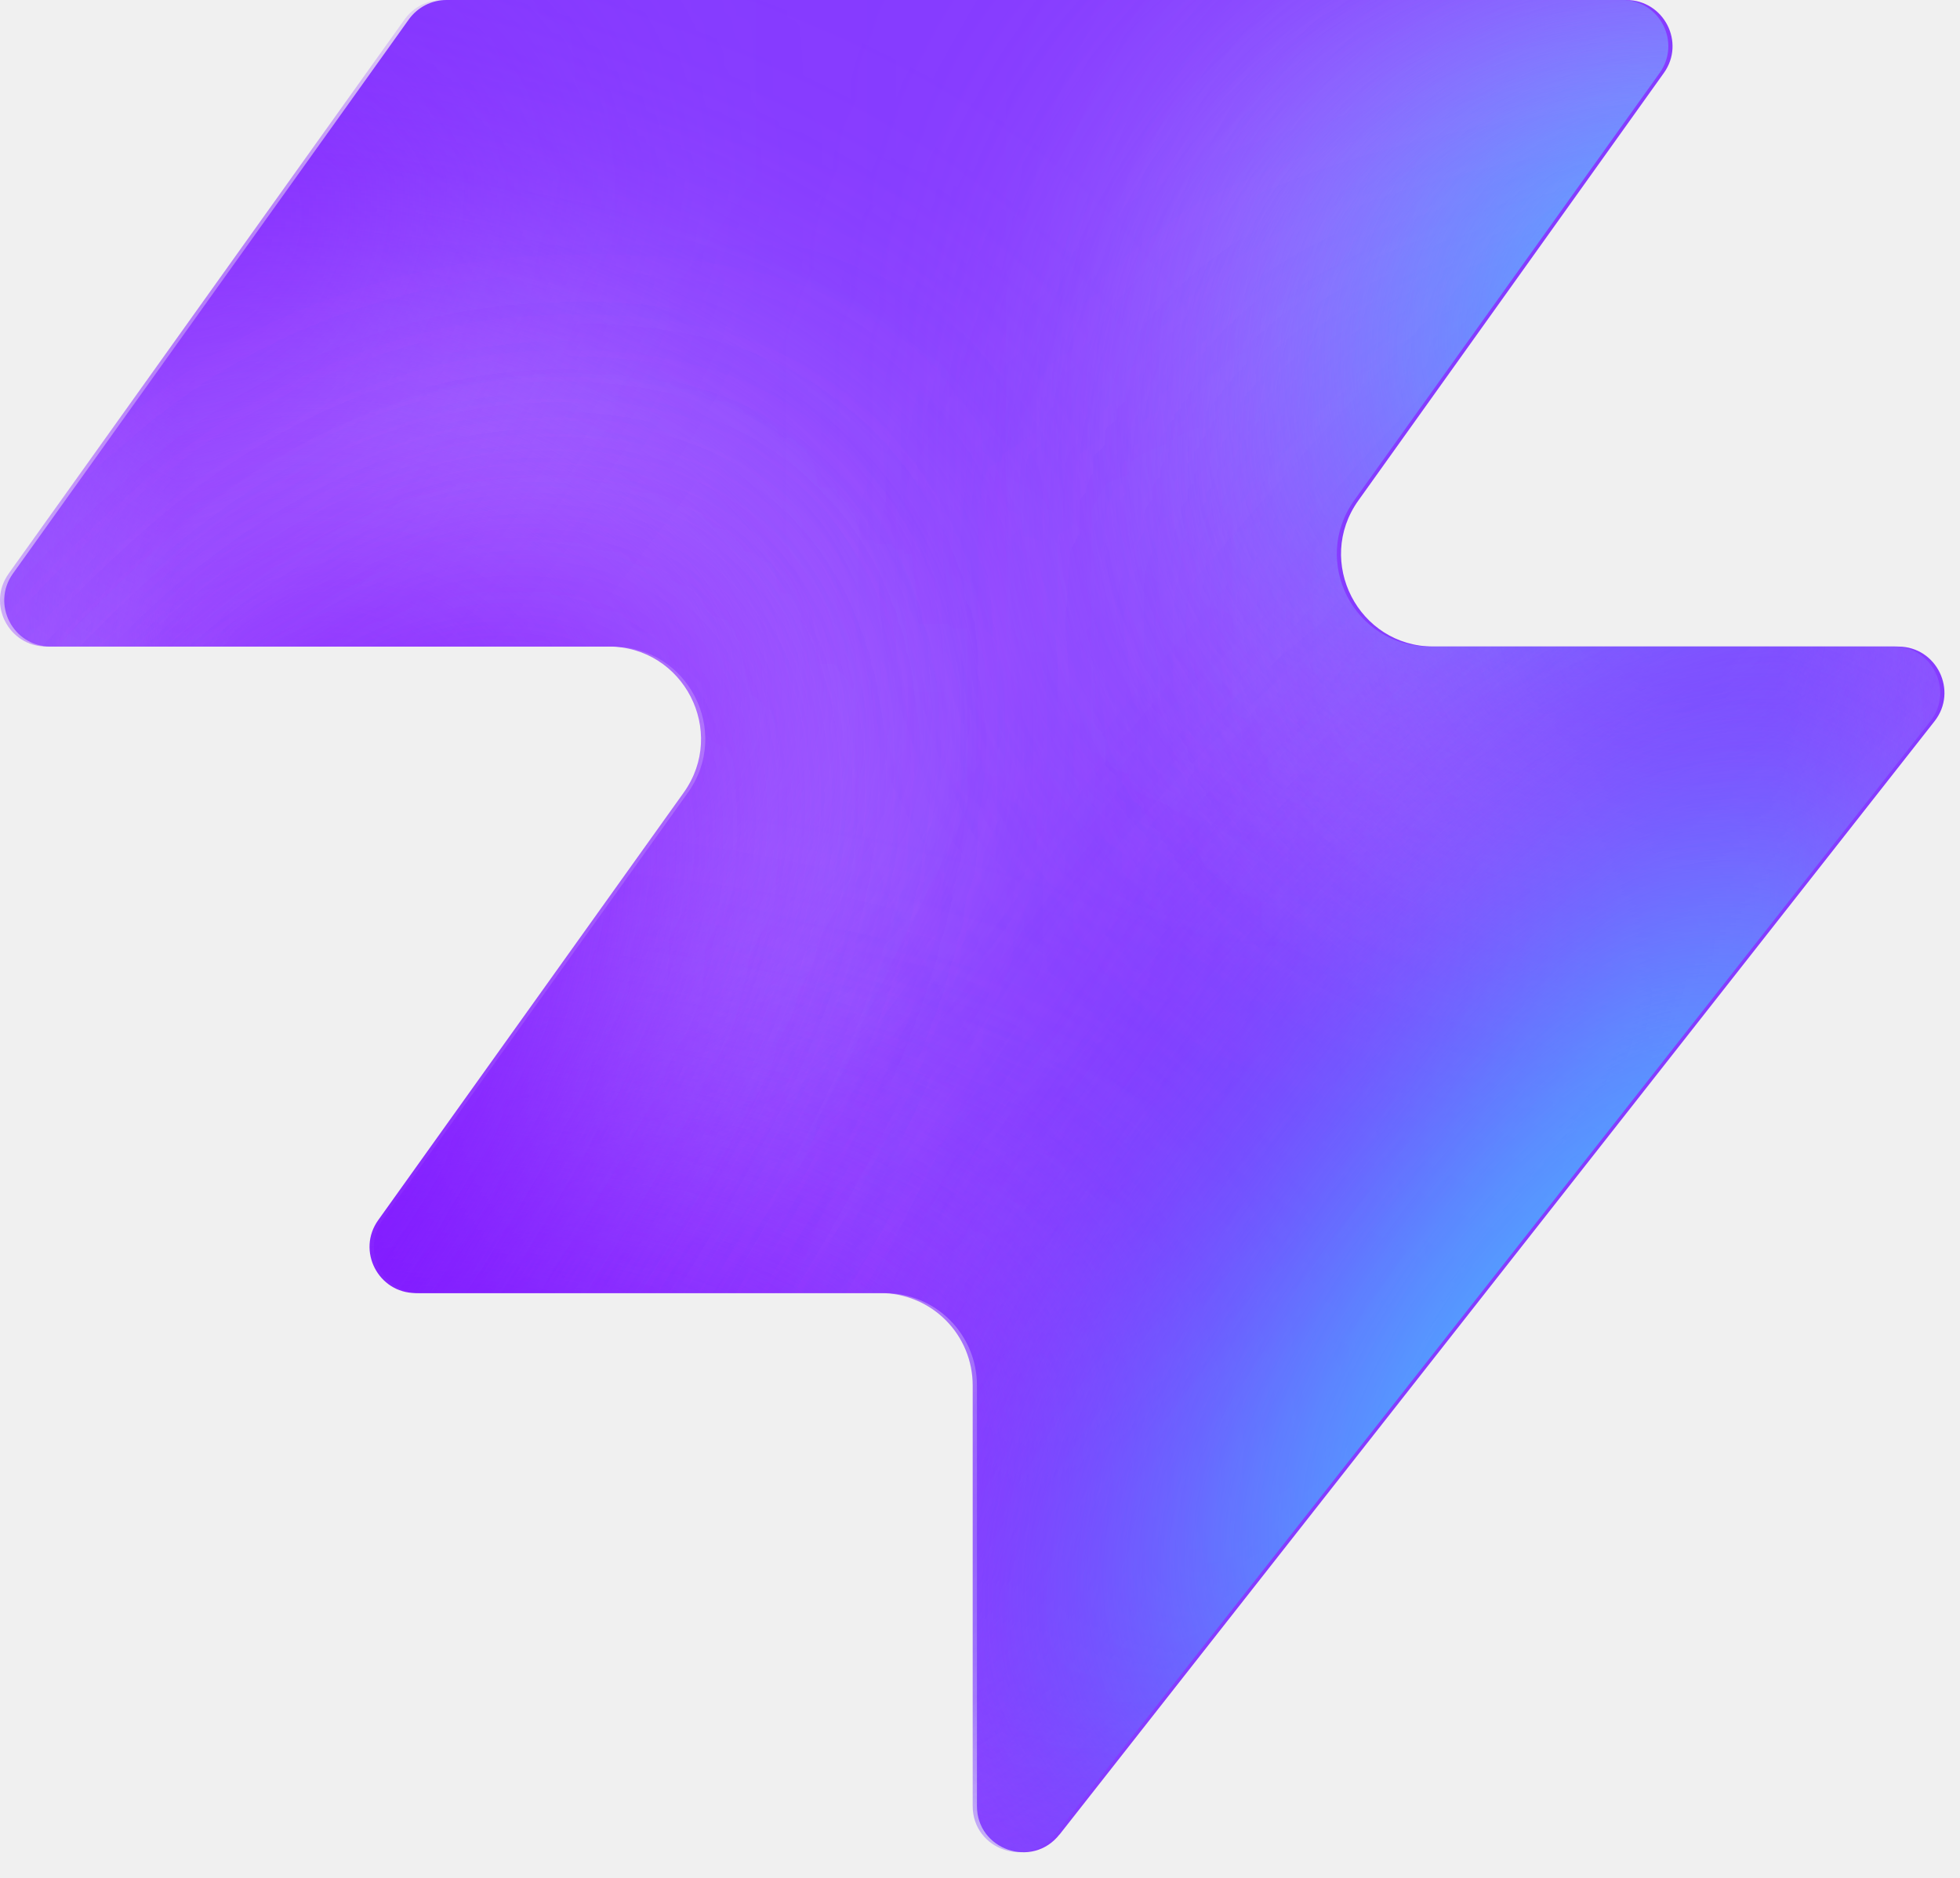
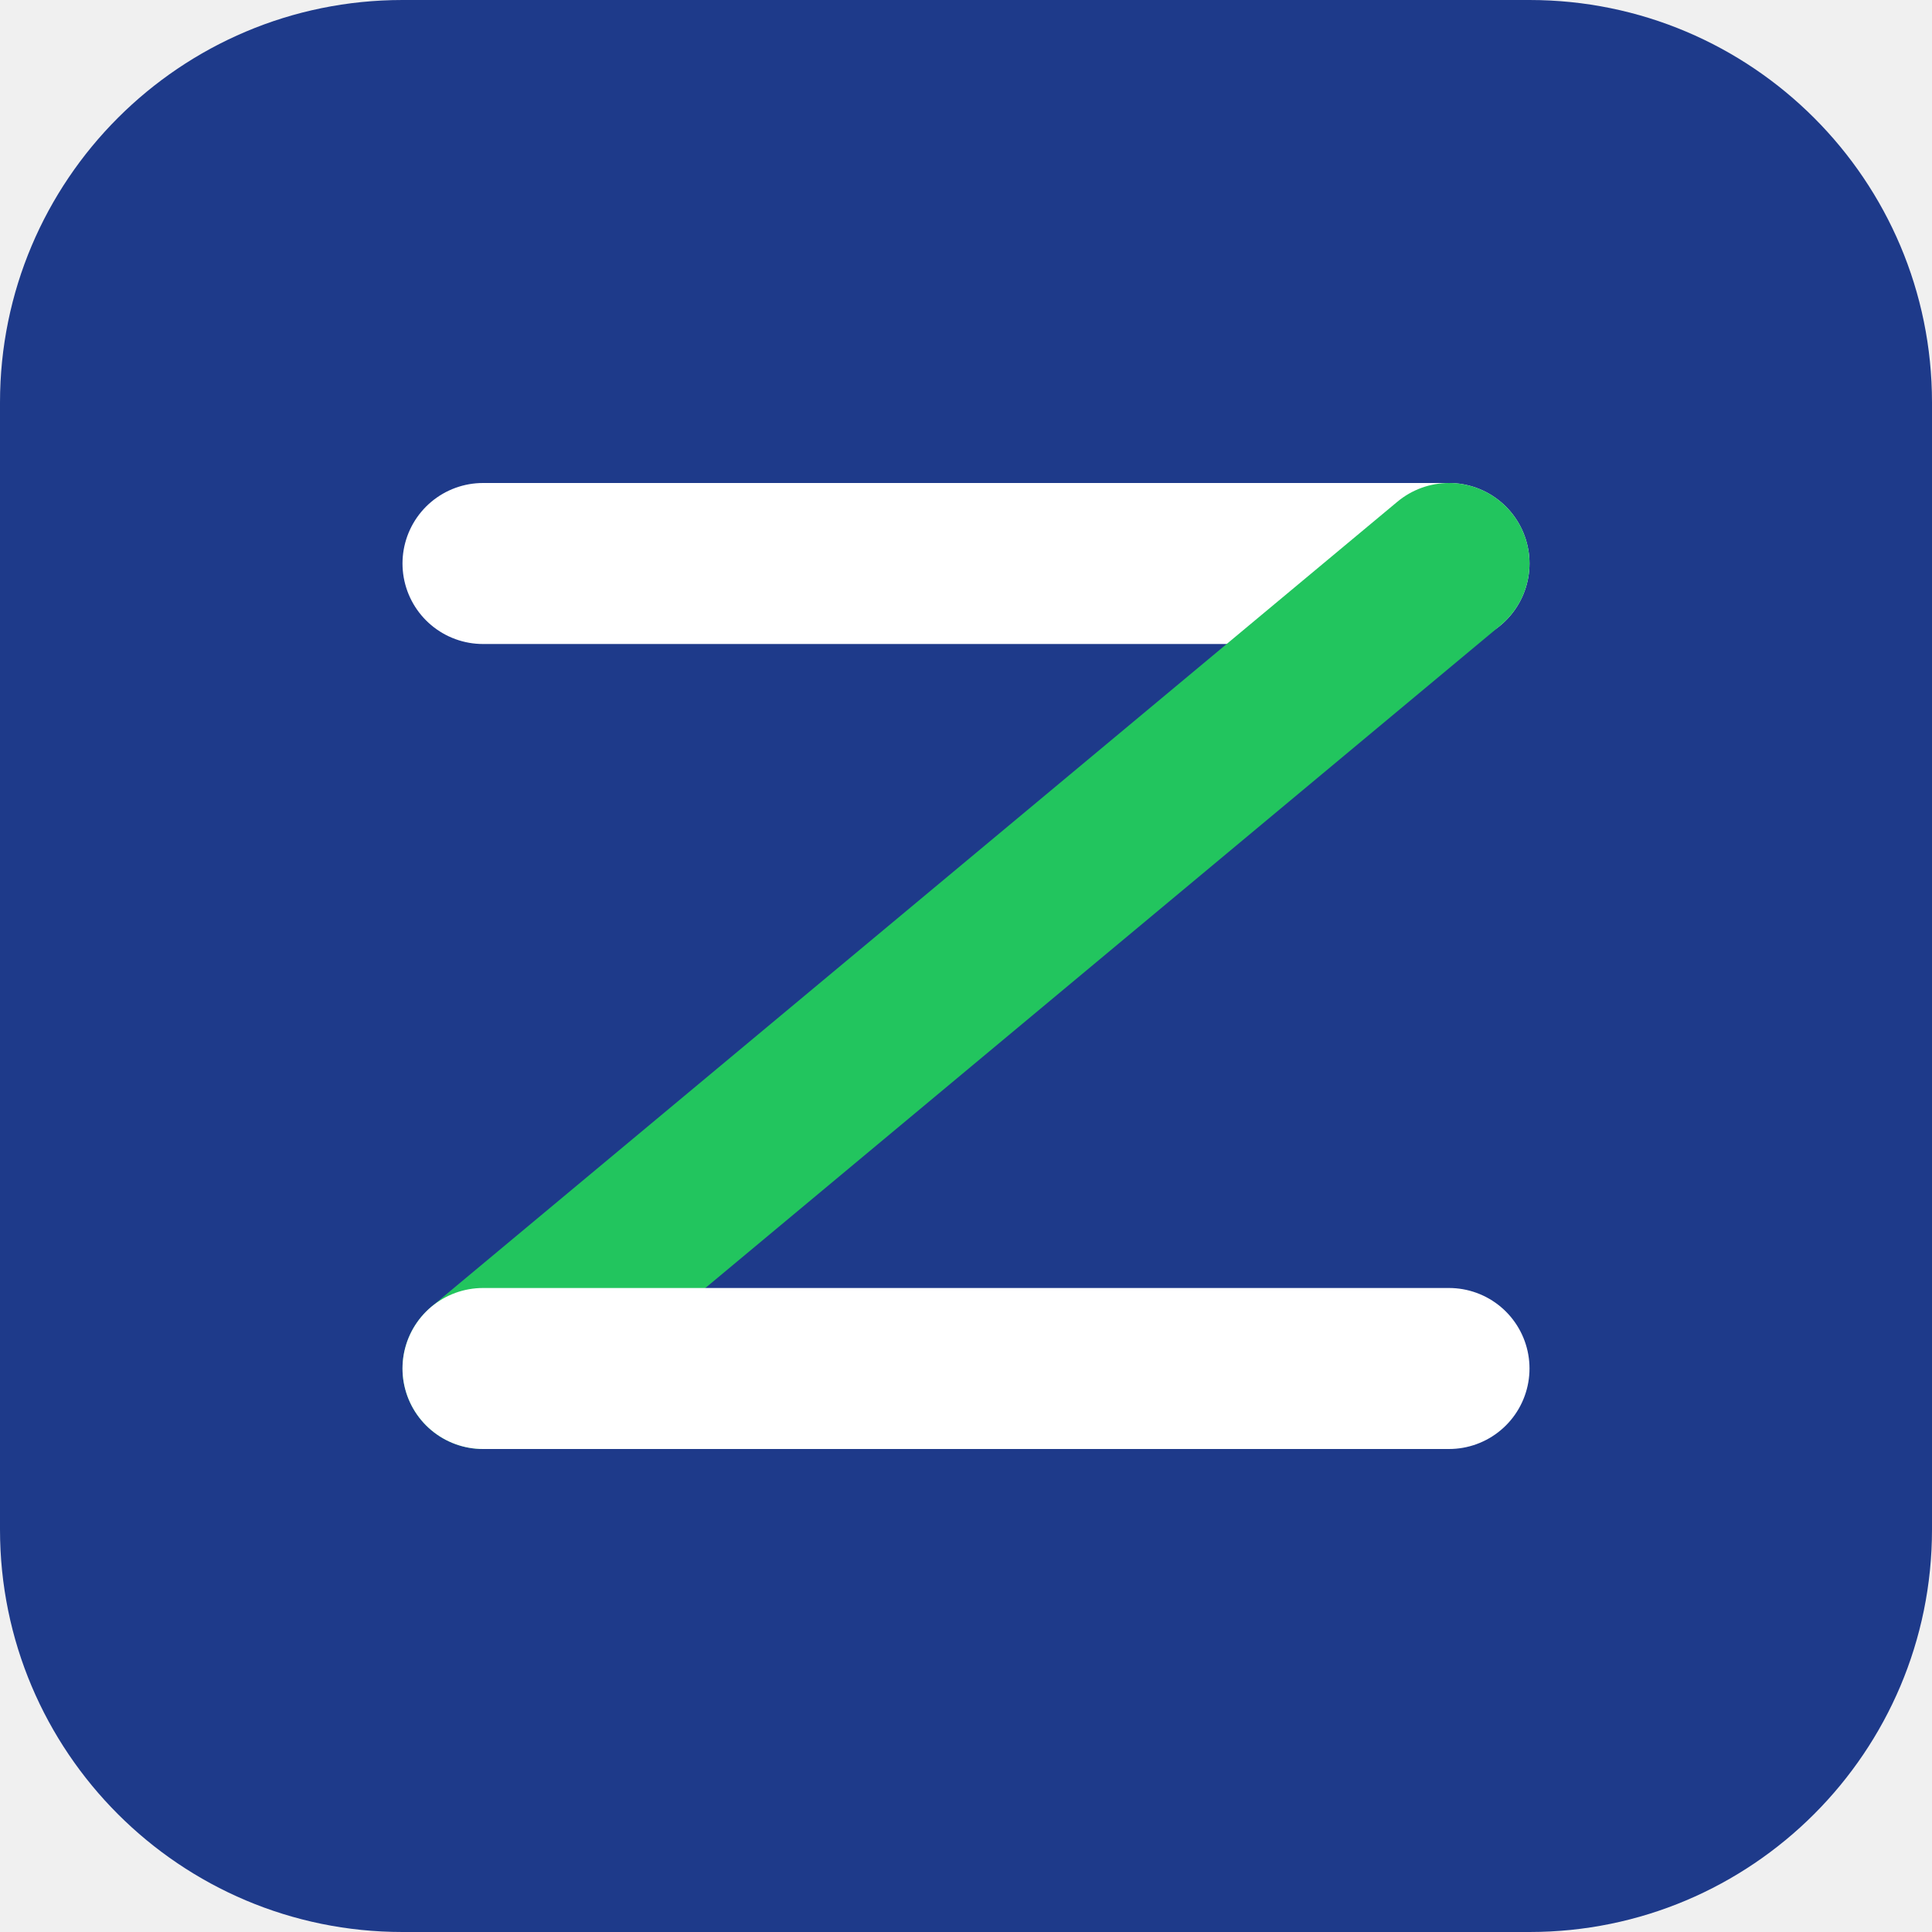
- <svg xmlns="http://www.w3.org/2000/svg" width="48" height="46" fill="none" viewBox="0 0 48 46">
-   <path fill="#863bff" d="M25.946 44.938c-.664.845-2.021.375-2.021-.698V33.937a2.26 2.26 0 0 0-2.262-2.262H10.287c-.92 0-1.456-1.04-.92-1.788l7.48-10.471c1.07-1.497 0-3.578-1.842-3.578H1.237c-.92 0-1.456-1.04-.92-1.788L10.013.474c.214-.297.556-.474.92-.474h28.894c.92 0 1.456 1.04.92 1.788l-7.48 10.471c-1.07 1.498 0 3.579 1.842 3.579h11.377c.943 0 1.473 1.088.89 1.83L25.947 44.94z" style="fill:#863bff;fill:color(display-p3 .525 .23 1);fill-opacity:1" />
-   <mask id="a" width="48" height="46" x="0" y="0" maskUnits="userSpaceOnUse" style="mask-type:alpha">
-     <path fill="#000" d="M25.842 44.938c-.664.844-2.021.375-2.021-.698V33.937a2.26 2.26 0 0 0-2.262-2.262H10.183c-.92 0-1.456-1.04-.92-1.788l7.48-10.471c1.07-1.498 0-3.579-1.842-3.579H1.133c-.92 0-1.456-1.04-.92-1.787L9.91.473c.214-.297.556-.474.92-.474h28.894c.92 0 1.456 1.04.92 1.788l-7.48 10.471c-1.07 1.498 0 3.578 1.842 3.578h11.377c.943 0 1.473 1.088.89 1.832L25.843 44.94z" style="fill:#000;fill-opacity:1" />
-   </mask>
-   <g mask="url(#a)">
-     <g filter="url(#b)">
-       <ellipse cx="5.508" cy="14.704" fill="#ede6ff" rx="5.508" ry="14.704" style="fill:#ede6ff;fill:color(display-p3 .927 .903 1);fill-opacity:1" transform="matrix(.00324 1 1 -.00324 -4.47 31.516)" />
-     </g>
-     <g filter="url(#c)">
-       <ellipse cx="10.399" cy="29.851" fill="#ede6ff" rx="10.399" ry="29.851" style="fill:#ede6ff;fill:color(display-p3 .927 .903 1);fill-opacity:1" transform="matrix(.00324 1 1 -.00324 -39.328 7.883)" />
-     </g>
-     <g filter="url(#d)">
-       <ellipse cx="5.508" cy="30.487" fill="#7e14ff" rx="5.508" ry="30.487" style="fill:#7e14ff;fill:color(display-p3 .492 .077 1);fill-opacity:1" transform="rotate(89.814 -25.913 -14.639)scale(1 -1)" />
-     </g>
-     <g filter="url(#e)">
-       <ellipse cx="5.508" cy="30.599" fill="#7e14ff" rx="5.508" ry="30.599" style="fill:#7e14ff;fill:color(display-p3 .492 .077 1);fill-opacity:1" transform="rotate(89.814 -32.644 -3.334)scale(1 -1)" />
-     </g>
-     <g filter="url(#f)">
-       <ellipse cx="5.508" cy="30.599" fill="#7e14ff" rx="5.508" ry="30.599" style="fill:#7e14ff;fill:color(display-p3 .492 .077 1);fill-opacity:1" transform="matrix(.00324 1 1 -.00324 -34.34 30.47)" />
-     </g>
-     <g filter="url(#g)">
-       <ellipse cx="14.072" cy="22.078" fill="#ede6ff" rx="14.072" ry="22.078" style="fill:#ede6ff;fill:color(display-p3 .927 .903 1);fill-opacity:1" transform="rotate(93.35 24.506 48.493)scale(-1 1)" />
-     </g>
-     <g filter="url(#h)">
-       <ellipse cx="3.47" cy="21.501" fill="#7e14ff" rx="3.47" ry="21.501" style="fill:#7e14ff;fill:color(display-p3 .492 .077 1);fill-opacity:1" transform="rotate(89.009 28.708 47.59)scale(-1 1)" />
-     </g>
-     <g filter="url(#i)">
-       <ellipse cx="3.47" cy="21.501" fill="#7e14ff" rx="3.47" ry="21.501" style="fill:#7e14ff;fill:color(display-p3 .492 .077 1);fill-opacity:1" transform="rotate(89.009 28.708 47.59)scale(-1 1)" />
-     </g>
-     <g filter="url(#j)">
-       <ellipse cx=".387" cy="8.972" fill="#7e14ff" rx="4.407" ry="29.108" style="fill:#7e14ff;fill:color(display-p3 .492 .077 1);fill-opacity:1" transform="rotate(39.51 .387 8.972)" />
-     </g>
-     <g filter="url(#k)">
-       <ellipse cx="47.523" cy="-6.092" fill="#7e14ff" rx="4.407" ry="29.108" style="fill:#7e14ff;fill:color(display-p3 .492 .077 1);fill-opacity:1" transform="rotate(37.892 47.523 -6.092)" />
-     </g>
-     <g filter="url(#l)">
-       <ellipse cx="41.412" cy="6.333" fill="#47bfff" rx="5.971" ry="9.665" style="fill:#47bfff;fill:color(display-p3 .28 .748 1);fill-opacity:1" transform="rotate(37.892 41.412 6.333)" />
-     </g>
-     <g filter="url(#m)">
-       <ellipse cx="-1.879" cy="38.332" fill="#7e14ff" rx="4.407" ry="29.108" style="fill:#7e14ff;fill:color(display-p3 .492 .077 1);fill-opacity:1" transform="rotate(37.892 -1.88 38.332)" />
-     </g>
-     <g filter="url(#n)">
-       <ellipse cx="-1.879" cy="38.332" fill="#7e14ff" rx="4.407" ry="29.108" style="fill:#7e14ff;fill:color(display-p3 .492 .077 1);fill-opacity:1" transform="rotate(37.892 -1.88 38.332)" />
-     </g>
-     <g filter="url(#o)">
-       <ellipse cx="35.651" cy="29.907" fill="#7e14ff" rx="4.407" ry="29.108" style="fill:#7e14ff;fill:color(display-p3 .492 .077 1);fill-opacity:1" transform="rotate(37.892 35.651 29.907)" />
-     </g>
-     <g filter="url(#p)">
-       <ellipse cx="38.418" cy="32.4" fill="#47bfff" rx="5.971" ry="15.297" style="fill:#47bfff;fill:color(display-p3 .28 .748 1);fill-opacity:1" transform="rotate(37.892 38.418 32.4)" />
-     </g>
-   </g>
-   <defs>
-     <filter id="b" width="60.045" height="41.654" x="-19.77" y="16.149" color-interpolation-filters="sRGB" filterUnits="userSpaceOnUse">
-       <feFlood flood-opacity="0" result="BackgroundImageFix" />
-       <feBlend in="SourceGraphic" in2="BackgroundImageFix" result="shape" />
-       <feGaussianBlur result="effect1_foregroundBlur_2002_17158" stdDeviation="7.659" />
-     </filter>
-     <filter id="c" width="90.34" height="51.437" x="-54.613" y="-7.533" color-interpolation-filters="sRGB" filterUnits="userSpaceOnUse">
-       <feFlood flood-opacity="0" result="BackgroundImageFix" />
-       <feBlend in="SourceGraphic" in2="BackgroundImageFix" result="shape" />
-       <feGaussianBlur result="effect1_foregroundBlur_2002_17158" stdDeviation="7.659" />
-     </filter>
-     <filter id="d" width="79.355" height="29.4" x="-49.64" y="2.03" color-interpolation-filters="sRGB" filterUnits="userSpaceOnUse">
-       <feFlood flood-opacity="0" result="BackgroundImageFix" />
-       <feBlend in="SourceGraphic" in2="BackgroundImageFix" result="shape" />
-       <feGaussianBlur result="effect1_foregroundBlur_2002_17158" stdDeviation="4.596" />
-     </filter>
-     <filter id="e" width="79.579" height="29.4" x="-45.045" y="20.029" color-interpolation-filters="sRGB" filterUnits="userSpaceOnUse">
-       <feFlood flood-opacity="0" result="BackgroundImageFix" />
-       <feBlend in="SourceGraphic" in2="BackgroundImageFix" result="shape" />
-       <feGaussianBlur result="effect1_foregroundBlur_2002_17158" stdDeviation="4.596" />
-     </filter>
-     <filter id="f" width="79.579" height="29.4" x="-43.513" y="21.178" color-interpolation-filters="sRGB" filterUnits="userSpaceOnUse">
-       <feFlood flood-opacity="0" result="BackgroundImageFix" />
-       <feBlend in="SourceGraphic" in2="BackgroundImageFix" result="shape" />
-       <feGaussianBlur result="effect1_foregroundBlur_2002_17158" stdDeviation="4.596" />
-     </filter>
-     <filter id="g" width="74.749" height="58.852" x="15.756" y="-17.901" color-interpolation-filters="sRGB" filterUnits="userSpaceOnUse">
-       <feFlood flood-opacity="0" result="BackgroundImageFix" />
-       <feBlend in="SourceGraphic" in2="BackgroundImageFix" result="shape" />
-       <feGaussianBlur result="effect1_foregroundBlur_2002_17158" stdDeviation="7.659" />
-     </filter>
-     <filter id="h" width="61.377" height="25.362" x="23.548" y="2.284" color-interpolation-filters="sRGB" filterUnits="userSpaceOnUse">
-       <feFlood flood-opacity="0" result="BackgroundImageFix" />
-       <feBlend in="SourceGraphic" in2="BackgroundImageFix" result="shape" />
-       <feGaussianBlur result="effect1_foregroundBlur_2002_17158" stdDeviation="4.596" />
-     </filter>
-     <filter id="i" width="61.377" height="25.362" x="23.548" y="2.284" color-interpolation-filters="sRGB" filterUnits="userSpaceOnUse">
-       <feFlood flood-opacity="0" result="BackgroundImageFix" />
-       <feBlend in="SourceGraphic" in2="BackgroundImageFix" result="shape" />
-       <feGaussianBlur result="effect1_foregroundBlur_2002_17158" stdDeviation="4.596" />
-     </filter>
-     <filter id="j" width="56.045" height="63.649" x="-27.636" y="-22.853" color-interpolation-filters="sRGB" filterUnits="userSpaceOnUse">
-       <feFlood flood-opacity="0" result="BackgroundImageFix" />
-       <feBlend in="SourceGraphic" in2="BackgroundImageFix" result="shape" />
-       <feGaussianBlur result="effect1_foregroundBlur_2002_17158" stdDeviation="4.596" />
-     </filter>
-     <filter id="k" width="54.814" height="64.646" x="20.116" y="-38.415" color-interpolation-filters="sRGB" filterUnits="userSpaceOnUse">
-       <feFlood flood-opacity="0" result="BackgroundImageFix" />
-       <feBlend in="SourceGraphic" in2="BackgroundImageFix" result="shape" />
-       <feGaussianBlur result="effect1_foregroundBlur_2002_17158" stdDeviation="4.596" />
-     </filter>
-     <filter id="l" width="33.541" height="35.313" x="24.641" y="-11.323" color-interpolation-filters="sRGB" filterUnits="userSpaceOnUse">
-       <feFlood flood-opacity="0" result="BackgroundImageFix" />
-       <feBlend in="SourceGraphic" in2="BackgroundImageFix" result="shape" />
-       <feGaussianBlur result="effect1_foregroundBlur_2002_17158" stdDeviation="4.596" />
-     </filter>
-     <filter id="m" width="54.814" height="64.646" x="-29.286" y="6.009" color-interpolation-filters="sRGB" filterUnits="userSpaceOnUse">
-       <feFlood flood-opacity="0" result="BackgroundImageFix" />
-       <feBlend in="SourceGraphic" in2="BackgroundImageFix" result="shape" />
-       <feGaussianBlur result="effect1_foregroundBlur_2002_17158" stdDeviation="4.596" />
-     </filter>
-     <filter id="n" width="54.814" height="64.646" x="-29.286" y="6.009" color-interpolation-filters="sRGB" filterUnits="userSpaceOnUse">
-       <feFlood flood-opacity="0" result="BackgroundImageFix" />
-       <feBlend in="SourceGraphic" in2="BackgroundImageFix" result="shape" />
-       <feGaussianBlur result="effect1_foregroundBlur_2002_17158" stdDeviation="4.596" />
-     </filter>
-     <filter id="o" width="54.814" height="64.646" x="8.244" y="-2.416" color-interpolation-filters="sRGB" filterUnits="userSpaceOnUse">
-       <feFlood flood-opacity="0" result="BackgroundImageFix" />
-       <feBlend in="SourceGraphic" in2="BackgroundImageFix" result="shape" />
-       <feGaussianBlur result="effect1_foregroundBlur_2002_17158" stdDeviation="4.596" />
-     </filter>
-     <filter id="p" width="39.409" height="43.623" x="18.713" y="10.588" color-interpolation-filters="sRGB" filterUnits="userSpaceOnUse">
-       <feFlood flood-opacity="0" result="BackgroundImageFix" />
-       <feBlend in="SourceGraphic" in2="BackgroundImageFix" result="shape" />
-       <feGaussianBlur result="effect1_foregroundBlur_2002_17158" stdDeviation="4.596" />
-     </filter>
-   </defs>
+ <svg xmlns="http://www.w3.org/2000/svg" width="48" height="48" viewBox="0 0 48 48" fill="none">
+   <rect width="48" height="48" rx="10" fill="#1e3a8a" />
+   <path d="M12 14h24" stroke="#fff" stroke-width="4" stroke-linecap="round" />
+   <path d="M36 14L12 34" stroke="#22c55e" stroke-width="4" stroke-linecap="round" />
+   <path d="M12 34h24" stroke="#fff" stroke-width="4" stroke-linecap="round" />
</svg>
